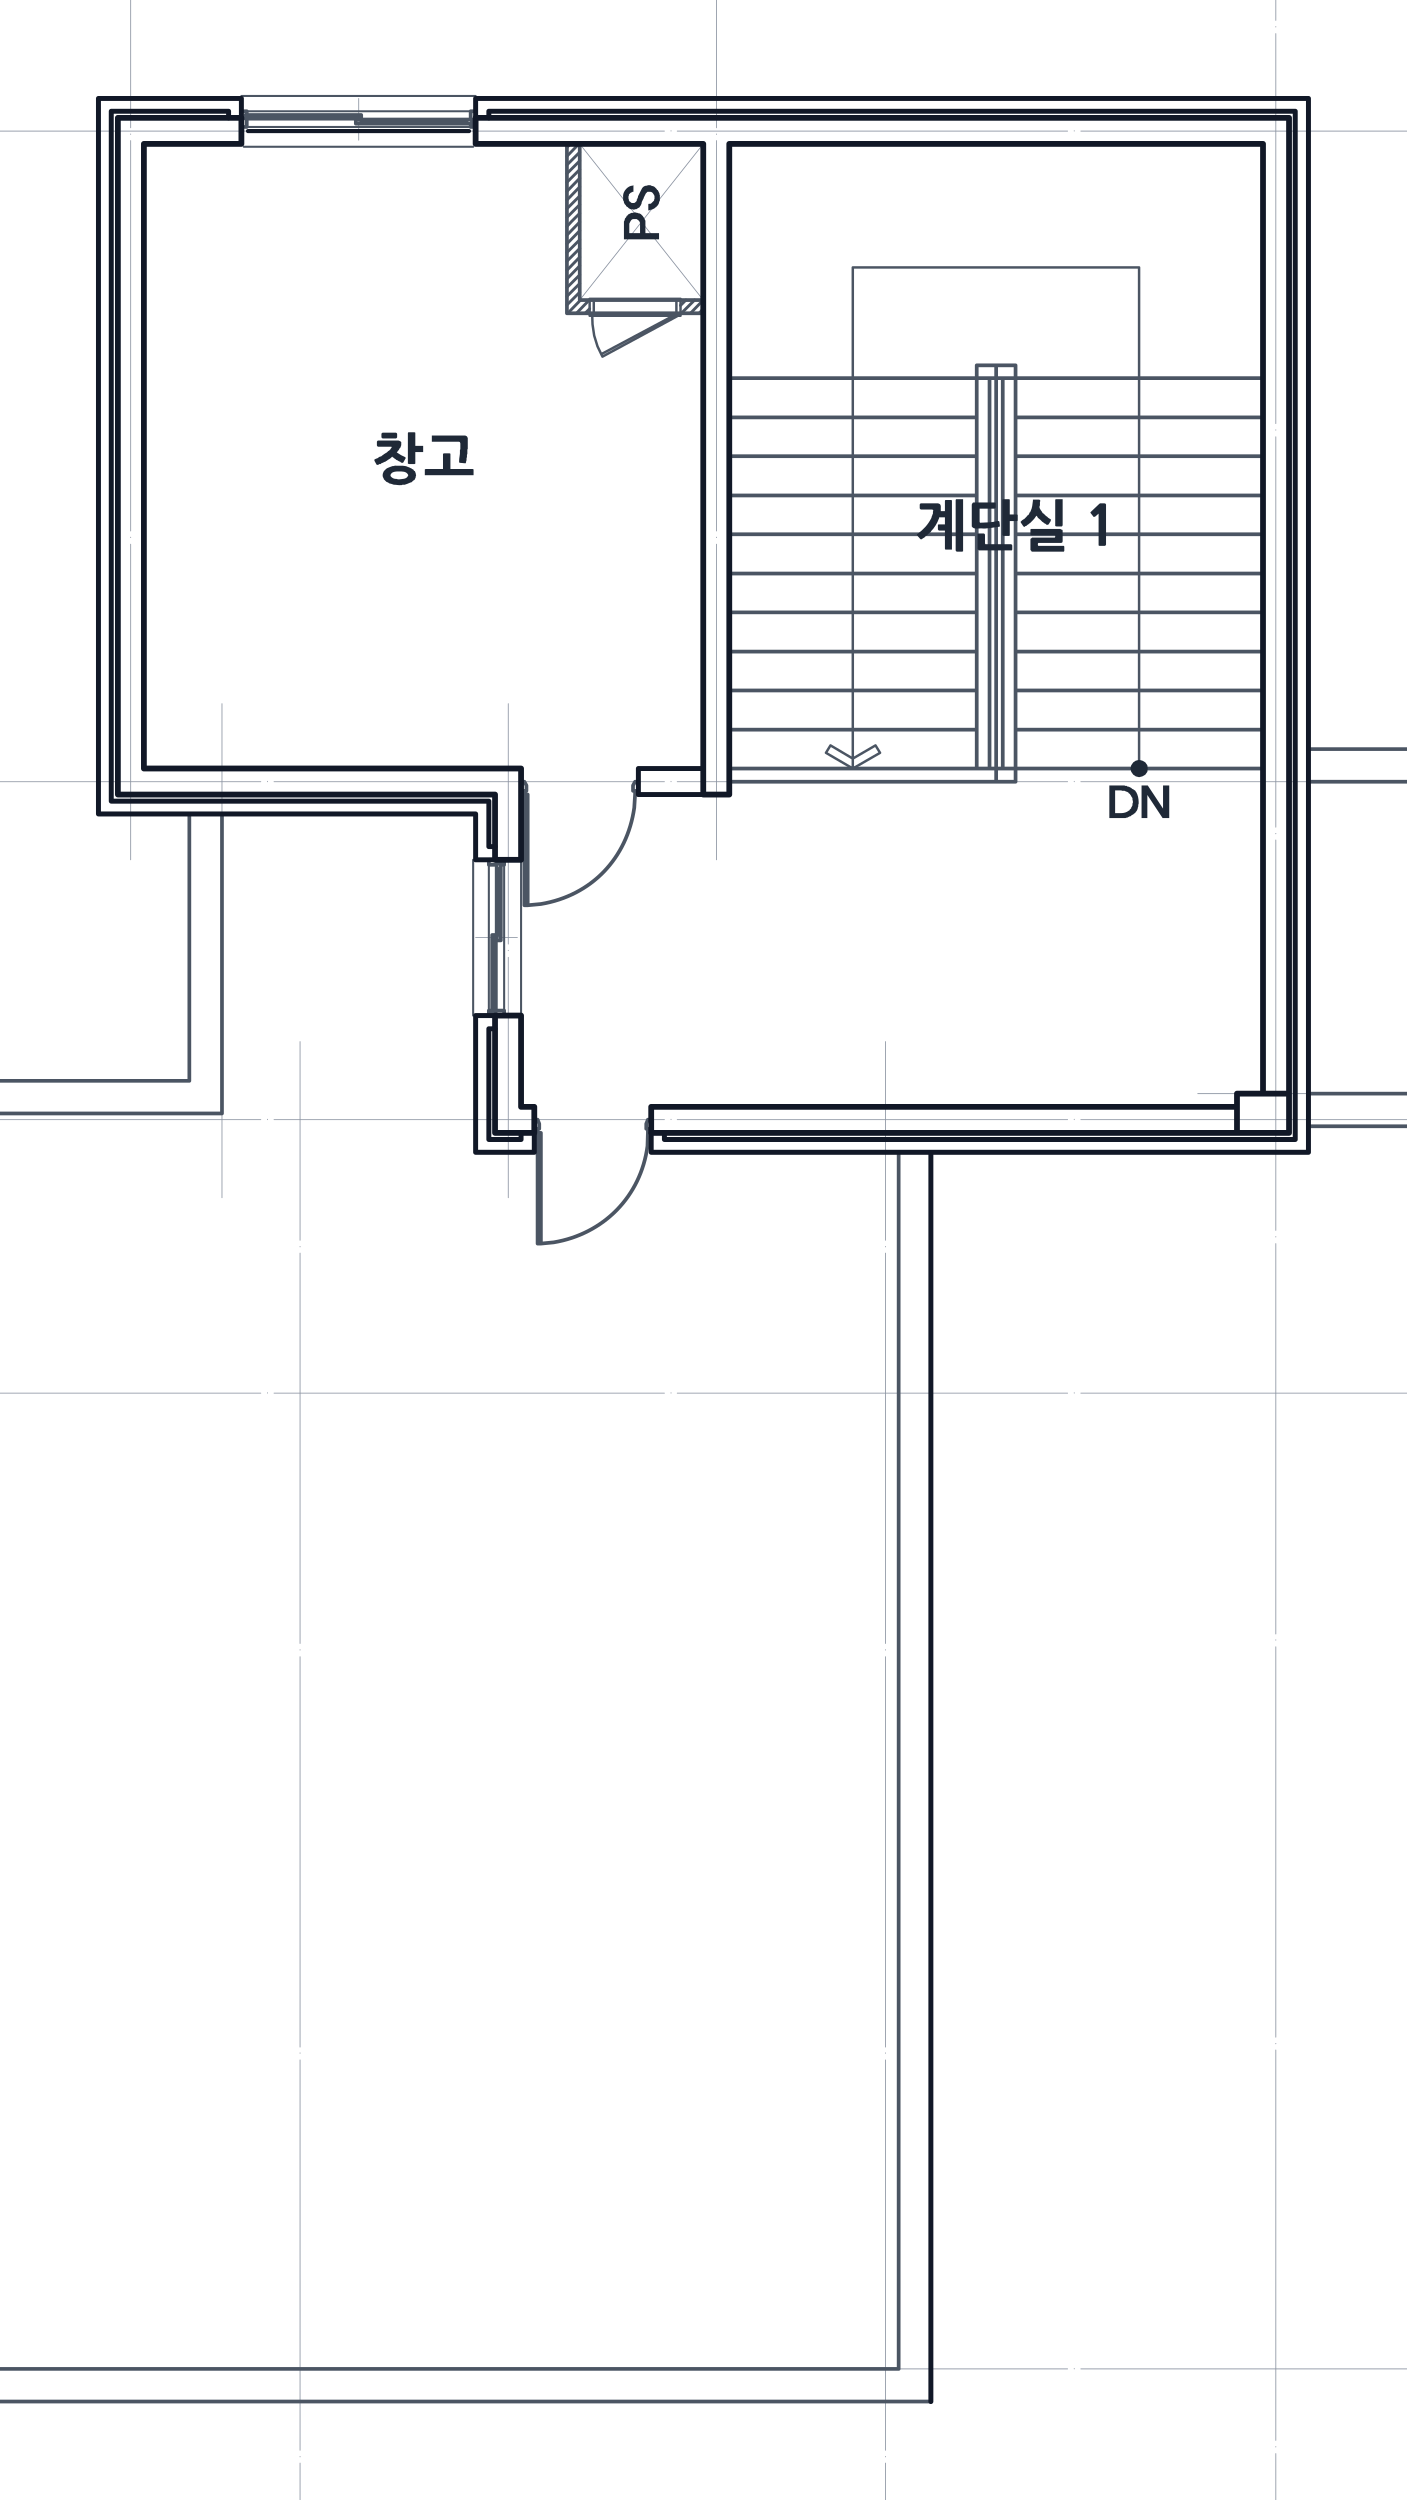
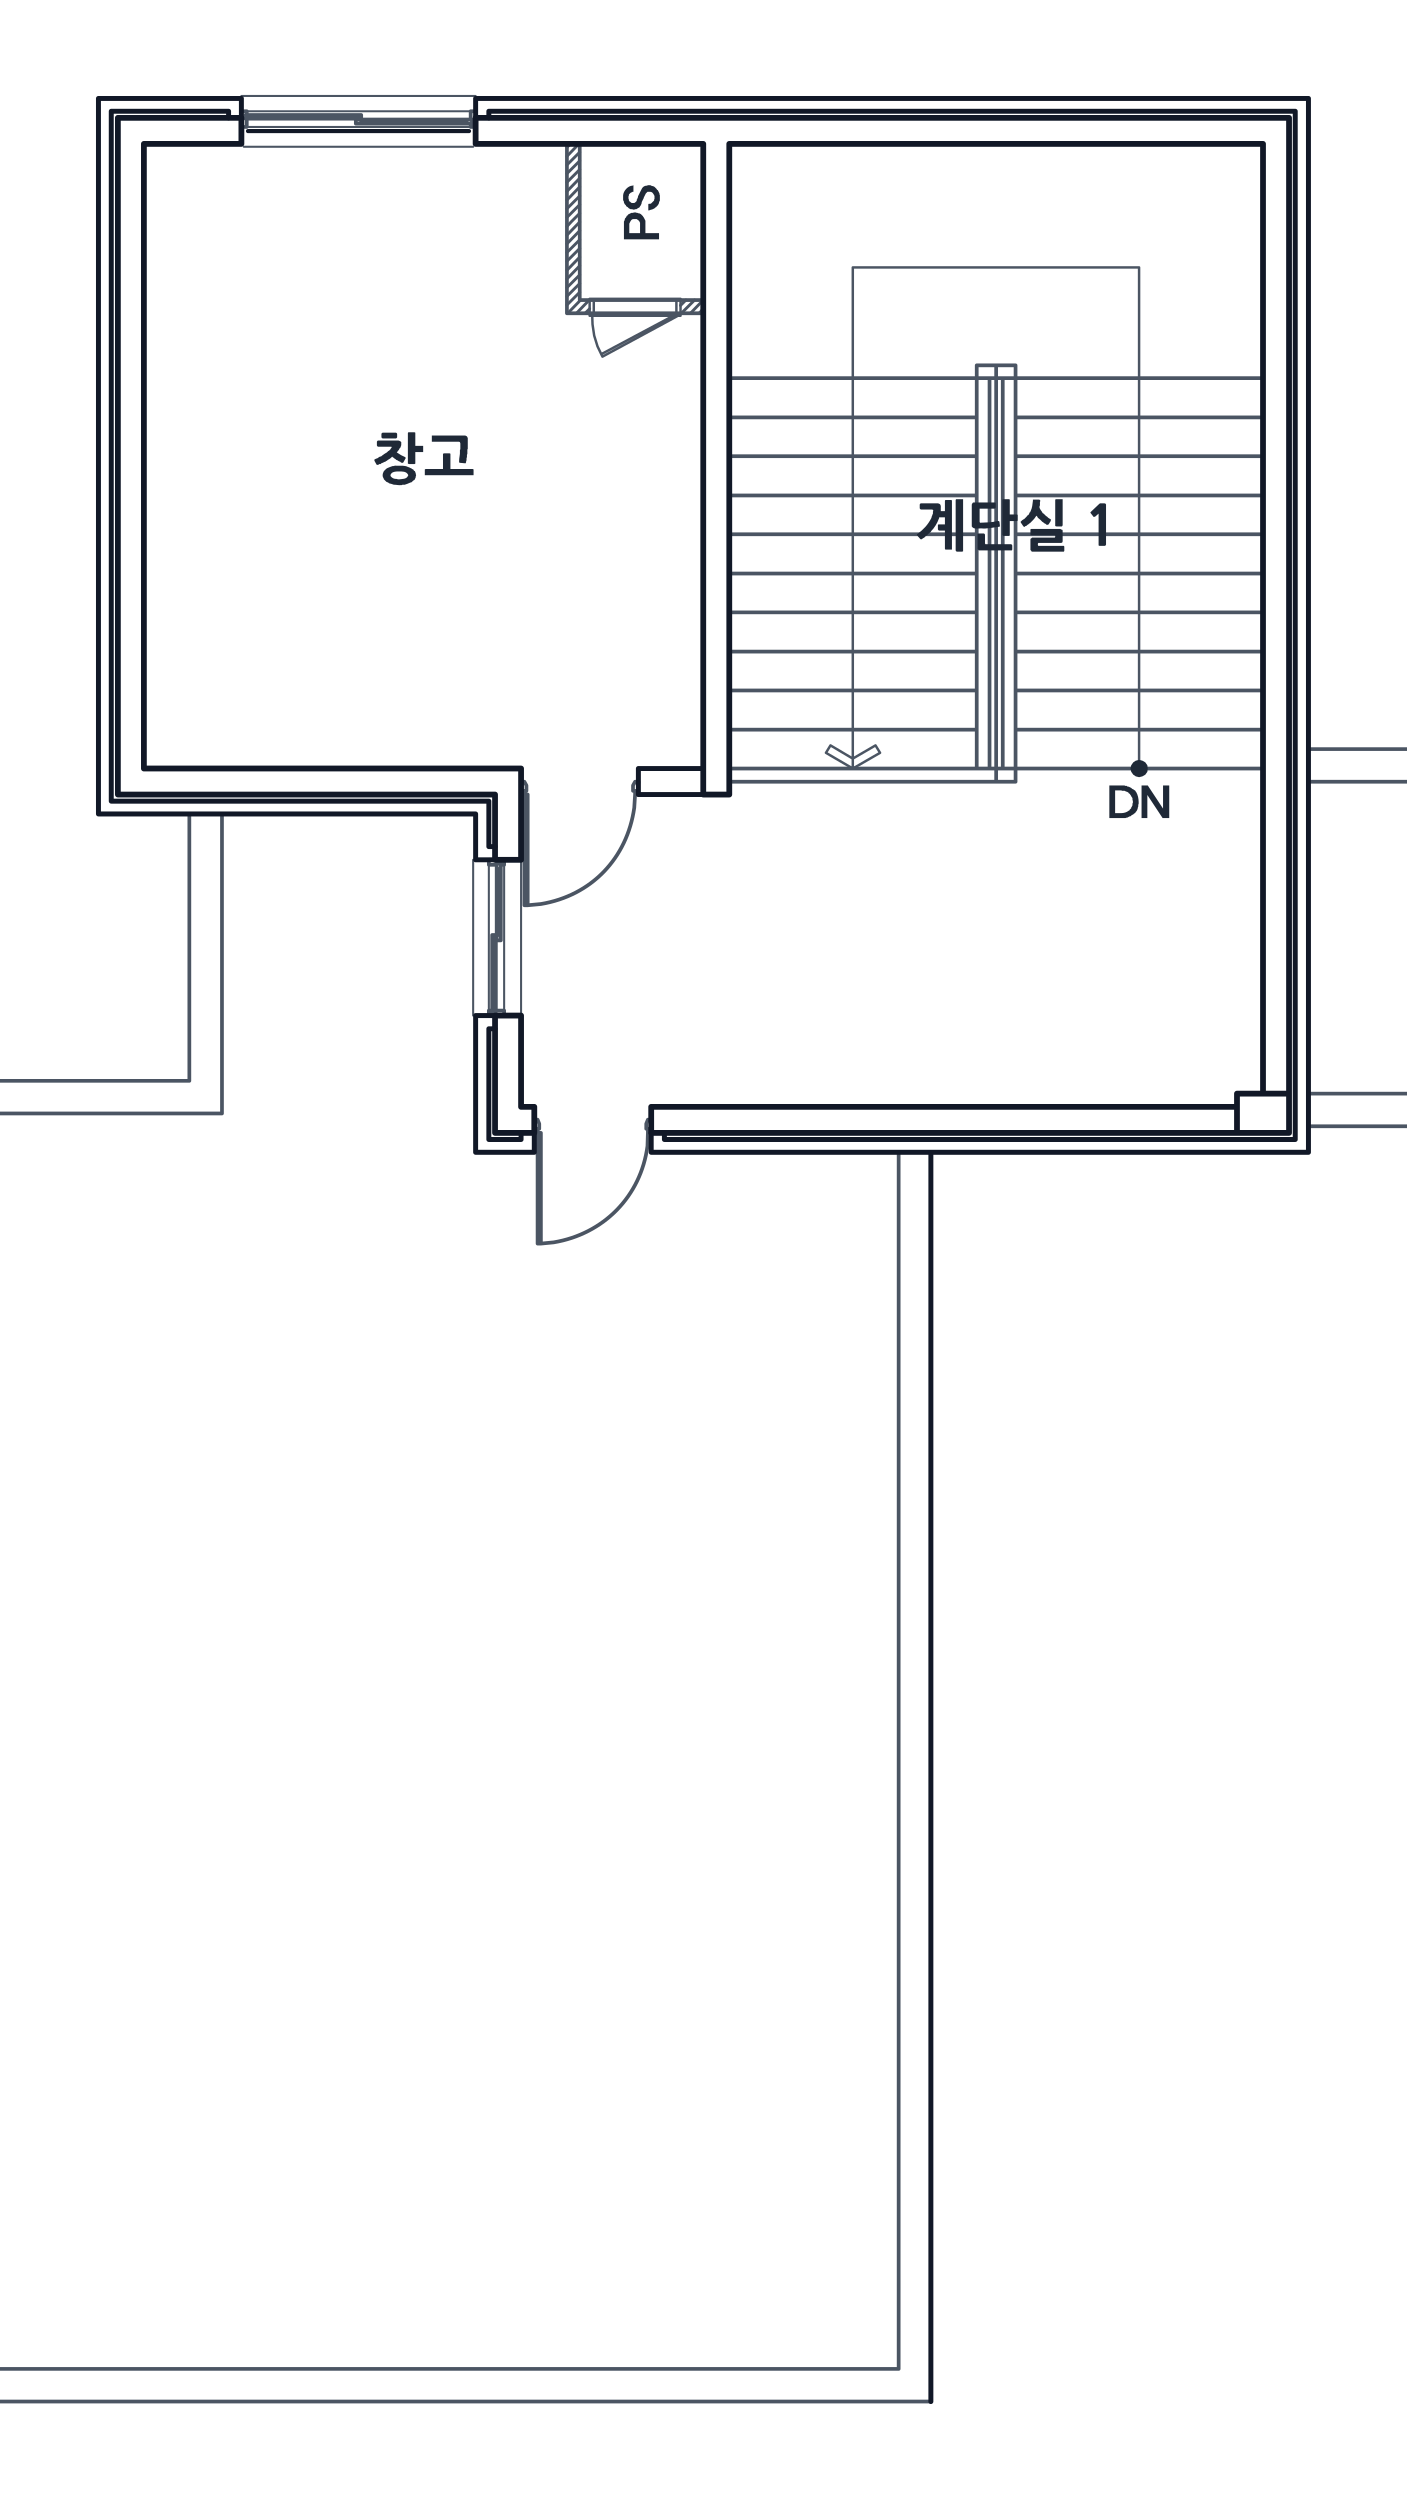
<svg xmlns="http://www.w3.org/2000/svg" viewBox="0 0 204.34 363.1" width="204.34" height="363.1">
-   <path class="l" fill="none" stroke="#8b93a1" stroke-linecap="round" stroke-linejoin="round" stroke-width="0.12" d="M102.14 43.58L84.2 20.9M102.14 20.9L84.2 43.58" />
-   <path class="l" fill="none" stroke="#8b93a1" stroke-linecap="round" stroke-linejoin="round" stroke-width="0.12" d="M-18.76 113.54L37.88 113.54M38.84 113.54L38.84 113.48M39.8 113.54L96.5 113.54M97.46 113.54L97.46 113.48M98.36 113.54L155.06 113.54M156.02 113.54L156.02 113.48M156.98 113.54L213.68 113.54M-18.76 162.62L37.88 162.62M38.84 162.62L38.84 162.56M39.8 162.62L96.5 162.62M97.46 162.62L97.46 162.56M98.36 162.62L155.06 162.62M156.02 162.62L156.02 162.56M156.98 162.62L213.68 162.62M173.96 158.84L213.2 158.84M-18.76 344.06L37.88 344.06M38.84 344.06L38.84 344M39.8 344.06L96.5 344.06M97.46 344.06L97.46 344M98.36 344.06L155.06 344.06M156.02 344.06L156.02 344M156.98 344.06L213.68 344.06M-18.76 202.34L37.88 202.34M38.84 202.34L38.84 202.28M39.8 202.34L96.5 202.34M97.46 202.34L97.46 202.28M98.36 202.34L155.06 202.34M156.02 202.34L156.02 202.28M156.98 202.34L213.68 202.34M43.58 386.6L43.58 357.74M43.58 356.84L43.58 356.78M43.58 355.88L43.58 299.18M43.58 298.22L43.58 298.16M43.58 297.32L43.58 240.62M43.58 239.66L43.58 239.6M43.58 238.7L43.58 182M43.58 181.1L43.58 181.04M43.58 180.14L43.58 151.28M128.6 386.6L128.6 357.74M128.6 356.84L128.6 356.78M128.6 355.88L128.6 299.18M128.6 298.22L128.6 298.16M128.6 297.32L128.6 240.62M128.6 239.66L128.6 239.6M128.6 238.7L128.6 182M128.6 181.1L128.6 181.04M128.6 180.14L128.6 151.28M185.3 386.6L185.3 356.36M185.3 355.4L185.3 355.34M185.3 354.44L185.3 297.74M185.3 296.84L185.3 296.78M185.3 295.88L185.3 239.18M185.3 238.22L185.3 238.16M185.3 237.32L185.3 180.62M185.3 179.66L185.3 179.6M185.3 178.7L185.3 122M185.3 121.1L185.3 121.04M185.3 120.14L185.3 63.44M185.3 62.48L185.3 62.42M185.3 61.52L185.3 4.88M185.3 3.92L185.3 3.86M185.3 2.96L185.3 -27.28M104.06 124.88L104.06 79.04M104.06 78.08L104.06 78.02M104.06 77.12L104.06 20.42M104.06 19.52L104.06 19.46M104.06 18.56L104.06 -27.28M-18.76 19.04L37.88 19.04M38.84 19.04L38.84 18.98M39.8 19.04L96.5 19.04M97.46 19.04L97.46 18.98M98.36 19.04L155.06 19.04M156.02 19.04L156.02 18.98M156.98 19.04L213.68 19.04M18.98 124.88L18.98 79.04M18.98 78.08L18.98 78.02M18.98 77.12L18.98 20.42M18.98 19.52L18.98 19.46M18.98 18.56L18.98 -27.28M32.24 173.96L32.24 139.04M32.24 138.08L32.24 138.02M32.24 137.12L32.24 102.2M73.82 173.96L73.82 139.04M73.82 138.08L73.82 138.02M73.82 137.12L73.82 102.2M52.1 14.3L52.1 20.36M69.08 136.16L75.14 136.16" />
  <path class="m" fill="none" stroke="#4b5563" stroke-linecap="round" stroke-linejoin="round" stroke-width="0.3" d="M35.06 16.16L35.06 13.94L69.08 13.94L69.08 16.16M35.42 21.32L68.72 21.32M35.84 18.44L68.36 18.44M35.84 16.16L68.36 16.16M71 147.5L68.72 147.5L68.72 124.88L71 124.88M75.68 147.5L75.68 124.88M73.22 146.78L73.22 125.6M71 146.78L71 125.6" />
  <path class="m" fill="none" stroke="#4b5563" stroke-linecap="round" stroke-linejoin="round" stroke-width="0.36" d="M165.44 111.62L165.44 38.84L123.86 38.84L123.86 111.62M98.24 43.4L86 43.4M86.18 45.86L86 45.86L97.7 45.86M85.64 43.4L85.64 45.86M86.24 43.4L86.24 45.5M85.64 43.4L86.24 43.4M86.24 45.5L86 45.5L86 45.86L85.64 45.86M98.24 45.62L98.36 45.92L87.5 51.8M98.24 45.62L87.32 51.44M98.84 45.86L98.48 45.86L98.48 45.5L98.24 45.5M98.84 43.4L98.24 43.4L98.24 45.5M98.84 43.4L98.84 45.86M98.48 45.86L98.36 45.86M86 45.5L98.24 45.5M86 45.5L86.06 47.12L86.3 48.74L86.78 50.3L87.5 51.8M123.86 111.62L127.82 109.34L127.16 108.26L123.86 110.18L120.62 108.26L119.96 109.34L123.86 111.62" />
  <path class="m" fill="none" stroke="#4b5563" stroke-linecap="round" stroke-linejoin="round" stroke-width="0.42" d="M82.34 21.44L82.82 20.9M82.34 22.7L84.08 20.9M82.34 23.96L84.2 22.1M82.34 25.22L84.2 23.36M82.34 26.48L84.2 24.62M82.34 27.8L84.2 25.88M82.34 29.06L84.2 27.14M82.34 30.32L84.2 28.46M82.34 31.58L84.2 29.72M82.34 32.9L82.94 32.24L84.2 30.98M82.34 34.16L84.2 32.24M82.34 35.42L84.2 33.5M82.34 36.68L84.2 34.82M82.34 37.94L84.2 36.08M82.34 39.26L84.2 37.34M82.34 40.52L84.2 38.6M82.34 41.78L84.2 39.92M82.34 43.04L84.2 41.18M82.34 44.3L84.2 42.44M82.46 45.5L84.32 43.58M83.72 45.5L85.58 43.58M84.98 45.5L85.64 44.84M98.84 44.36L99.62 43.58M98.96 45.5L100.88 43.58M100.28 45.5L102.14 43.58M101.54 45.5L102.14 44.84" />
  <path class="m" fill="none" stroke="#4b5563" stroke-linecap="round" stroke-linejoin="round" stroke-width="0.54" d="M82.34 45.5L102.14 45.5M84.2 43.58L102.14 43.58M82.34 20.9L82.34 45.5M84.2 20.9L84.2 43.58M147.5 113.54L105.92 113.54M144.68 53.06L144.68 113.54M145.64 54.92L145.64 111.62M147.5 53.06L147.5 113.54M143.72 54.92L143.72 111.62M141.86 53.06L141.86 111.62L183.44 111.62M141.86 111.62L105.92 111.62M183.44 105.98L147.5 105.98M141.86 105.98L105.92 105.98M183.44 100.28L147.5 100.28M141.86 100.28L105.92 100.28M183.44 94.64L147.5 94.64M141.86 94.64L105.92 94.64M183.44 88.94L147.5 88.94M141.86 88.94L105.92 88.94M183.44 83.3L147.5 83.3M141.86 83.3L105.92 83.3M183.44 77.6L147.5 77.6M141.86 77.6L105.92 77.6M183.44 71.96L147.5 71.96M141.86 71.96L105.92 71.96M183.44 66.26L147.5 66.26M141.86 66.26L105.92 66.26M183.44 60.62L147.5 60.62M141.86 60.62L105.92 60.62M183.44 54.92L147.5 54.92M141.86 54.92L105.92 54.92M147.5 53.06L141.86 53.06M147.5 54.92L141.86 54.92M36.38 16.7L51.68 16.7M36.38 16.88L51.68 16.88M36.38 17.06L51.68 17.06M36.38 17.24L51.68 17.24M35.66 17.24L35.66 16.7L36.38 16.7L36.38 17.24ZM35.84 16.7L35.84 16.16L35.06 16.16L35.06 18.44L35.84 18.44L35.84 17.24M51.68 17.24L51.68 16.7L52.46 16.7L52.46 17.24ZM51.68 17.96L51.68 17.36L52.46 17.36L52.46 17.96ZM52.46 17.36L67.76 17.36M52.46 17.6L67.76 17.6M52.46 17.72L67.76 17.72M52.46 17.96L67.76 17.96M67.76 17.96L67.76 17.36L68.54 17.36L68.54 17.96ZM68.36 17.96L68.36 18.44L69.08 18.44L69.08 16.16L68.36 16.16L68.36 17.36M71.48 146.18L71.48 136.58M71.72 146.18L71.72 136.58M71.84 146.18L71.84 136.58M72.02 146.18L72.02 136.58M71.48 146.96L71.48 146.18L72.02 146.18L72.02 146.96ZM71.48 146.78L71 146.78L71 147.5L73.22 147.5L73.22 146.78L72.02 146.78M71.48 136.58L71.48 135.8L72.02 135.8L72.02 136.58ZM72.14 136.58L72.14 135.8L72.74 135.8L72.74 136.58ZM72.14 135.8L72.14 126.2M72.38 135.8L72.38 126.2M72.5 135.8L72.5 126.2M72.74 135.8L72.74 126.2M72.14 126.2L72.14 125.42L72.74 125.42L72.74 126.2ZM72.74 125.6L73.22 125.6L73.22 124.88L71 124.88L71 125.6L72.14 125.6M27.5 118.22L27.5 156.98L-445.9 156.98L-445.9 292.1L-388.24 292.1L-388.24 348.8L135.2 348.8L135.2 167.36M32.24 118.22L32.24 161.72L-441.16 161.72L-441.16 287.36L-383.5 287.36L-383.5 344.06L130.52 344.06L130.52 167.36M77.6 164.3L77.6 164.54L78.08 164.54L78.08 163.94L78.32 163.94L78.32 163.22L78.08 162.62L77.6 162.62L77.6 162.86M94.58 164.3L94.58 164.54L94.1 164.54L94.1 163.94L93.86 163.94L93.86 163.22L94.1 162.62L94.58 162.62L94.58 162.86M78.08 180.62L78.08 164.54L78.56 164.54L78.56 180.62ZM78.56 180.62L80.42 180.44C87.66 179.23 93.07 173.77 94.04 166.46L94.1 164.54M75.68 115.16L75.68 115.4L76.16 115.4L76.16 114.86L76.46 114.86L76.46 114.08L76.16 113.54L75.68 113.54L75.68 113.72M92.72 115.16L92.72 115.4L92.24 115.4L92.24 114.86L91.94 114.86L91.94 114.08L92.24 113.54L92.72 113.54L92.72 113.72M76.16 131.48L76.16 115.4L76.64 115.4L76.64 131.48ZM76.64 131.48L78.56 131.3C85.9 130.08 91.08 124.66 92.12 117.32L92.24 115.4M190.04 163.58L452.36 163.58M190.04 158.84L452.36 158.84M190.04 108.8L452.36 108.8M190.04 113.54L452.36 113.54" />
  <path class="w" fill="none" stroke="#111827" stroke-linecap="round" stroke-linejoin="round" stroke-width="0.6" d="M68.12 19.04L36.02 19.04" />
  <path class="w" fill="none" stroke="#111827" stroke-linecap="round" stroke-linejoin="round" stroke-width="0.72" d="M16.16 16.16L33.2 16.16M188.12 16.16L71 16.16M14.3 14.3L35.06 14.3M190.04 14.3L69.08 14.3M188.12 16.16L188.12 165.5M190.04 14.3L190.04 167.36M16.16 16.16L16.16 116.36M14.3 14.3L14.3 118.22M92.72 115.4L102.14 115.4M16.16 116.36L71 116.36M14.3 118.22L69.08 118.22M92.72 111.62L102.14 111.62M71 16.16L71 17.12M69.08 14.3L69.08 17.12M33.2 16.16L33.2 17.12M35.06 14.3L35.06 17.12M135.2 167.36L135.2 348.8M35.06 17.3L35.06 14.48M71 116.36L71 122.96M71 149.42L71 165.5M69.08 118.22L69.08 124.88M69.08 147.5L69.08 167.36M71 165.5L75.68 165.5M96.5 165.5L188.12 165.5M69.08 167.36L77.6 167.36M94.58 167.36L190.04 167.36M71.9 124.88L69.08 124.88M71.9 122.96L71 122.96M71.9 147.5L69.08 147.5M71.9 149.42L71 149.42M96.5 165.5L96.5 164.54M94.58 167.36L94.58 164.54M77.6 167.36L77.6 164.54M75.68 165.5L75.68 164.54M92.72 115.4L92.72 111.62" />
  <path class="w" fill="none" stroke="#111827" stroke-linecap="round" stroke-linejoin="round" stroke-width="0.84" d="M17.12 17.12L35.06 17.12M187.22 17.12L69.08 17.12M20.9 20.9L35.06 20.9M69.08 20.9L102.14 20.9M105.92 20.9L183.44 20.9M187.22 17.12L187.22 158.84M183.44 20.9L183.44 158.84M17.12 17.12L17.12 115.4M20.9 20.9L20.9 111.62M102.14 115.4L105.92 115.4M71.9 115.4L71.9 124.88M71.9 147.5L71.9 164.54M75.68 111.62L75.68 124.88M75.68 147.5L75.68 160.76M105.92 20.9L105.92 115.4M102.14 20.9L102.14 115.4M69.08 17.12L69.08 20.9M35.06 17.12L35.06 20.9M20.9 111.62L75.68 111.62M71.9 115.4L17.12 115.4M71.9 164.54L77.6 164.54M94.58 164.54L179.66 164.54M75.68 160.76L77.6 160.76M94.58 160.76L179.66 160.76M179.66 164.54L179.66 158.84L187.22 158.84L187.22 164.54ZM75.68 147.5L71.9 147.5M75.68 124.88L71.9 124.88M77.6 160.76L77.6 164.54M94.58 160.76L94.58 164.54" />
  <path class="t" fill="#1f2937" d="M91.34 31.1L91.4 32.6L91.4 32.48L91.46 32.36C91.59 32.1 91.71 31.79 92.06 31.82L92.48 31.82L92.54 31.88L92.66 31.94L92.78 32.06L92.84 32.12L92.96 32.36L92.96 33.86L93.08 31.1L92.84 30.98L92.72 30.98L92.6 30.92L92.48 30.92L92.36 30.86L92.06 30.86L91.94 30.92L91.7 30.92L91.58 30.98L91.46 31.04M90.62 32.42L90.62 34.76L95.72 34.76L95.72 33.86L93.74 33.86L93.74 32.06L93.68 31.94L93.5 31.58L93.44 31.52L93.38 31.4L93.14 31.16L93.08 31.1L92.96 33.86L91.4 33.86L91.4 32.6L91.34 31.1L91.22 31.16L91.16 31.28L91.04 31.34L90.92 31.58L90.8 31.7L90.74 31.82L90.74 31.94L90.68 32.06L90.62 32.18L90.62 32.42M94.16 29.66L94.16 30.56L94.28 30.56C94.49 30.44 94.73 30.46 94.94 30.32L95.06 30.26L95.06 28.7L95.06 28.88L95 29L95 29.12L94.94 29.18L94.58 29.54L94.46 29.6L94.22 29.6M91.28 30.2L91.34 30.26L91.58 30.38L91.82 30.38L91.94 30.44L92.12 30.44L92.3 30.38L92.42 30.38L92.54 30.32L92.6 30.26L92.84 30.14L92.9 30.08L92.96 29.96L93.02 29.9L93.14 29.66L93.2 29.48L93.2 29.36L93.5 28.76L93.5 28.7L93.8 28.1L94.04 27.86L94.28 27.86C94.77 27.82 94.86 28.09 95.06 28.46L95.06 30.26L95.18 30.14L95.3 30.08L95.36 30.02L95.42 29.9L95.54 29.84L95.72 29.48L95.72 29.36L95.84 29.12C95.84 28.9 95.84 28.68 95.84 28.46L95.84 28.34L95.78 28.22L95.78 28.1L95.72 27.98C95.43 27.31 95.51 27.79 95.36 27.44L95.06 27.14L94.82 27.02L94.7 27.02L94.58 26.96L94.46 26.9L94.1 26.9L93.98 26.96C93.22 26.97 93.17 27.6 92.84 28.16L92.66 28.52L92.66 28.64L92.6 28.76L92.54 28.94L92.48 29L92.48 29.18L92.3 29.36C92.14 29.55 92.03 29.46 91.82 29.48L91.76 29.48L91.64 29.42L91.52 29.3L91.46 29.3L91.4 29.18L91.34 29.12L91.34 29L91.28 28.82L91.28 28.7M90.5 28.64L90.5 29.06L90.62 29.3L90.62 29.42L90.74 29.66L90.92 29.84L90.92 29.9L91.04 30.02L91.16 30.08L91.28 30.2L91.28 28.52L91.34 28.4L91.34 28.28L91.4 28.16L91.52 28.1L91.52 28.04L91.64 27.98L91.88 27.86L92 27.86L92 26.9L91.88 26.96C91.21 26.97 90.52 27.74 90.5 28.4L90.5 28.58M164.84 114.8L162.86 114.8L162.98 114.86L163.34 114.86L163.58 114.98L163.64 114.98L163.88 115.1L163.94 115.22L164.06 115.28L164.12 115.34L164.18 115.46L164.24 115.52L164.36 115.76L164.42 115.82L164.48 115.94L164.48 116.06C164.46 116.34 164.57 116.12 164.54 116.6L164.48 116.72L164.48 116.96L164.36 117.2L164.3 117.26L164.3 117.38L164.18 117.5L164.12 117.56L164.06 117.62L164.06 117.68L163.94 117.74C163.63 117.99 163.25 118.09 162.86 118.1L161.96 118.1L164.84 118.1L164.9 118.04L164.96 117.92L165.08 117.8L165.2 117.56L165.2 117.5L165.26 117.38L165.26 117.26L165.32 117.14L165.32 116.9L165.38 116.72L165.38 116.48C165.37 115.97 165.27 115.47 165.02 115.04L164.96 114.98L164.9 114.86M163.16 114.08L161.12 114.08L161.12 118.82L163.46 118.82L163.58 118.76L163.7 118.76L163.94 118.64L164 118.58L164.12 118.58L164.24 118.52L164.36 118.4L164.6 118.28L164.72 118.16L164.84 118.1L161.96 118.1L161.96 114.8L164.84 114.8L164.72 114.74L164.66 114.68L164.54 114.62L164.42 114.56L164.3 114.44L164.06 114.32L163.94 114.26L163.82 114.26L163.7 114.2L163.64 114.14L163.4 114.14L163.34 114.08L163.22 114.08M169.82 114.08L168.92 114.08L168.92 117.44L168.86 118.82L169.82 118.82M166.7 114.08L165.8 114.08L165.8 118.82L166.64 118.82L166.64 115.46M166.7 114.08L166.64 115.46L168.86 118.82L168.92 117.44M166.7 111.62L166.64 111.14L165.44 111.62M166.64 111.14L166.34 110.72L165.44 111.62M166.34 110.72L165.92 110.48L165.44 111.62M165.92 110.48L165.44 110.36L165.44 111.62M165.44 110.36L164.96 110.48L165.44 111.62M164.96 110.48L164.6 110.72L165.44 111.62M164.6 110.72L164.3 111.14L165.44 111.62M164.3 111.14L164.18 111.62L165.44 111.62M164.18 111.62L164.3 112.1L165.44 111.62M164.3 112.1L164.6 112.52L165.44 111.62M164.6 112.52L164.96 112.76L165.44 111.62M164.96 112.76L165.44 112.88L165.44 111.62M165.44 112.88L165.92 112.76L165.44 111.62M165.92 112.76L166.34 112.52L165.44 111.62M166.34 112.52L166.64 112.1L165.44 111.62M166.64 112.1L166.7 111.62L165.44 111.62M55.76 68.42L55.7 68.54C55.56 68.82 55.5 69.17 55.7 69.44L55.76 69.62L57.98 69.62L57.8 69.62L57.62 69.56C57.25 69.58 56.94 69.45 56.72 69.14L56.72 68.96C56.89 68.57 57.24 68.51 57.62 68.48L57.98 68.48M57.98 67.64L57.62 67.64C57.17 67.6 57.31 67.72 56.96 67.7L56.84 67.76L56.66 67.82C56.36 67.97 56.2 67.94 55.94 68.24L55.88 68.3L55.76 68.42L57.98 68.48C58.43 68.47 58.99 68.46 59.24 68.9L59.3 69.02L59.24 69.14C59.02 69.62 58.4 69.55 57.98 69.62L55.76 69.62L55.88 69.74L56 69.86L56.12 69.98C56.76 70.2 56.17 70.14 56.84 70.28L57.2 70.4C57.66 70.4 57.77 70.5 58.34 70.46L58.46 70.4L58.82 70.4L58.94 70.34C59.06 70.35 59.65 70.03 59.78 70.04L60.02 69.8L60.14 69.74L60.26 69.62L60.32 69.44L60.38 69.32L60.38 69.2L60.44 69.02L60.38 68.84L60.38 68.72L60.32 68.6L60.26 68.42L60.2 68.42L60.08 68.3L60.02 68.18L59.84 68.12L59.72 68L59.66 68L59.54 67.94L59.42 67.88L59.24 67.82C59 67.68 58.72 67.67 58.46 67.64L58.16 67.64M58.7 66.32L56.96 66.32L57.08 66.44L57.2 66.5L57.32 66.62L57.44 66.68L57.56 66.8L57.74 66.86L57.8 66.92L58.04 67.04L58.1 67.04L58.22 67.16L58.34 67.22L58.52 67.22L58.58 67.16L58.88 66.62L58.94 66.5L58.82 66.38M57.68 63.98L54.92 63.98L54.8 64.04L54.74 64.16L54.74 64.7L54.8 64.82L54.92 64.88L56.84 64.88L56.9 64.94L56.84 65.06L56.78 65.12L56.72 65.24L56.6 65.36L56.48 65.48L56.42 65.48L56.18 65.72L56.06 65.78L55.88 65.9L55.76 65.96L55.64 66.08L55.52 66.14L55.4 66.26L55.04 66.38L54.92 66.5L54.8 66.56L54.62 66.62L54.5 66.68L54.38 66.74L54.38 66.92L54.68 67.46L54.74 67.52L54.98 67.52L54.98 67.46L55.1 67.4L55.28 67.4L55.4 67.28L55.58 67.22L55.82 67.1L56 67.04L56.06 66.98L56.18 66.92C56.37 66.73 56.66 66.66 56.84 66.44L56.96 66.32L58.7 66.32L58.58 66.26C58.26 66.14 58.04 65.96 57.74 65.78L57.62 65.72L57.68 65.66L57.8 65.48L57.92 65.36L58.04 65.12L58.16 65L58.28 64.64C58.24 64.3 58.38 64.27 58.16 64.1L58.04 64.04L57.86 63.98M57.5 62.84L55.58 62.84L55.46 62.9L55.4 63.02L55.4 63.5L55.46 63.62L55.58 63.68L57.5 63.68L57.62 63.62L57.68 63.5L57.68 63.02L57.62 62.9M60.2 62.78L59.3 62.78L59.24 62.9L59.24 67.34L59.42 67.4L60.2 67.4L60.32 67.34L60.32 65.66L61.46 65.66L61.46 64.76L60.32 64.76L60.32 62.84M65.3 65.84L64.52 65.84L64.34 65.9L64.34 68.12L61.82 68.12L61.7 68.18L61.7 69.02L68.78 69.02L68.78 68.18L68.66 68.12L65.42 68.12L65.42 65.9M67.4 63.26L62.72 63.26L62.72 64.16L66.68 64.16L66.8 64.22L66.86 64.4L66.86 65.24L66.8 65.36L66.8 65.54C66.84 66.04 66.67 66.49 66.68 66.98L66.68 67.16L66.8 67.22L67.46 67.28L67.64 67.28L67.7 67.1L67.7 66.98L67.76 66.86L67.76 66.56L67.82 66.38L67.82 66.08L67.88 65.9L67.88 65.3L67.94 65.18L67.94 63.62L67.88 63.5L67.82 63.38L67.58 63.26M135.32 75.08L135.26 75.26C134.74 76.26 134.16 76.86 133.28 77.54L133.16 77.6L133.22 77.78L133.64 78.26L133.7 78.32L133.88 78.32L133.94 78.26L134.12 78.14L134.24 78.08L134.48 77.84L134.6 77.78L134.96 77.42L135.08 77.36L135.2 77.24L135.26 77.12C135.65 76.76 136.19 75.89 136.34 75.38L136.4 75.26L136.4 75.14L137.24 75.14M136.04 73.1L133.76 73.1L133.64 73.16L133.58 73.28L133.58 73.82L133.64 73.94L133.76 74L135.38 74L135.5 74.06L135.56 74.18L135.5 74.3L136.64 74.24L136.64 74.12C136.6 73.81 136.77 73.3 136.4 73.16L136.22 73.1M138.14 72.62L137.3 72.62L137.24 72.74L137.24 74.24L136.64 74.24L135.5 74.3L135.5 74.6L135.44 74.72L135.38 74.9L135.32 75.02L135.32 75.08L137.24 75.14L137.24 76.16L136.28 76.16L136.22 76.28L136.22 76.88L136.28 77L136.4 77.06L137.24 77.06L137.24 79.7L137.3 79.82L138.26 79.82L138.26 72.68M139.76 72.5L138.86 72.5L138.8 72.62L138.8 79.94L138.86 80.06L138.98 80.12L139.76 80.12L139.88 80.06L139.88 72.5M142.88 77.48L142.1 77.48L141.98 77.54L141.98 79.76L142.1 79.88L142.16 79.94L146.96 79.94L147.02 79.82L147.02 79.22L146.96 79.1L146.84 79.04L143.12 79.04L143.06 78.92L143.06 77.66L143 77.54M144.92 75.68L144.86 75.68C144.06 75.89 143.22 75.88 142.4 75.92L141.14 76.22L141.14 76.46C141.44 76.99 142.25 76.67 142.76 76.76L143.12 76.76C143.67 76.71 144.44 76.62 144.98 76.52L145.1 76.52L145.22 76.46L145.22 76.28L145.16 75.8L145.1 75.68M144.44 72.98L141.38 72.98L141.26 73.04L141.14 73.28L141.14 76.22L142.4 75.92L142.34 75.92L142.28 75.8L142.28 73.88L144.44 73.88L144.56 73.82L144.62 73.7L144.62 73.1L144.56 72.98M146.54 72.5L145.64 72.5L145.58 72.62L145.58 77.66L145.64 77.78L145.76 77.84L146.54 77.84L146.66 77.78L146.66 75.68L147.68 75.68L147.8 75.62L147.8 74.78L147.68 74.72L146.66 74.72L146.66 72.56M153.8 76.82L149.78 76.82L149.66 76.88L149.66 77.66L149.78 77.72L153.2 77.72L153.26 77.78L153.26 77.96L153.2 78.08L149.9 78.08L149.78 78.2L149.72 78.2L149.66 78.32L149.66 79.88L149.78 80L149.78 80.06L149.9 80.12L154.52 80.12L154.58 80L154.58 79.4L154.52 79.28L150.8 79.28L150.74 79.16L150.74 78.98L150.8 78.86L154.1 78.86L154.28 78.8L154.34 78.62C154.34 78.1 154.34 77.58 154.34 77.06L154.28 76.94L154.22 76.94L154.1 76.88L153.98 76.82M151.82 74.84L150.56 74.9L150.68 75.08L150.74 75.2C151.02 75.41 151.14 75.53 151.4 75.8L151.52 75.86L151.64 75.98L151.88 76.1L152 76.22L152.18 76.22L152.3 76.16L152.6 75.68L152.6 75.62L152.66 75.5L152.54 75.38L152.42 75.32L152.24 75.2L152.06 75.02L151.94 74.96M150.2 72.56L150.02 72.56L150.02 72.74C149.92 73.34 149.97 73.65 149.66 74.3L149.6 74.42L149.54 74.42L149.48 74.6L149.42 74.72L149.3 74.84L149.18 74.9L149.12 75.02L148.76 75.38L148.64 75.44L148.46 75.56L148.22 75.8L148.28 75.92L148.64 76.46L148.76 76.52L148.82 76.52L148.94 76.4L149 76.4L149.12 76.34L149.24 76.22L149.36 76.16L149.48 76.04L149.6 75.98C149.9 75.67 150.23 75.39 150.44 75.02L150.56 74.9L151.82 74.84L151.58 74.6L151.46 74.54L151.34 74.36L151.28 74.24L151.22 74.18L151.1 74L150.98 73.76L150.98 73.52L151.04 73.4L151.04 72.92L151.1 72.74L151.04 72.62L150.92 72.56M154.22 72.5L153.32 72.5L153.26 72.62L153.26 76.4L153.44 76.46L154.22 76.46L154.28 76.4L154.34 76.28L154.34 72.5M158.42 74.54L158.84 75.08L158.9 75.08L159.08 75.02L159.56 74.6M160.4 73.1L159.8 73.1L159.68 73.16L158.48 74.3L158.36 74.42L158.42 74.54L159.56 74.6L159.56 79.22L159.68 79.28L160.46 79.28L160.58 79.22L160.64 79.1L160.64 73.28L160.58 73.16" />
</svg>
